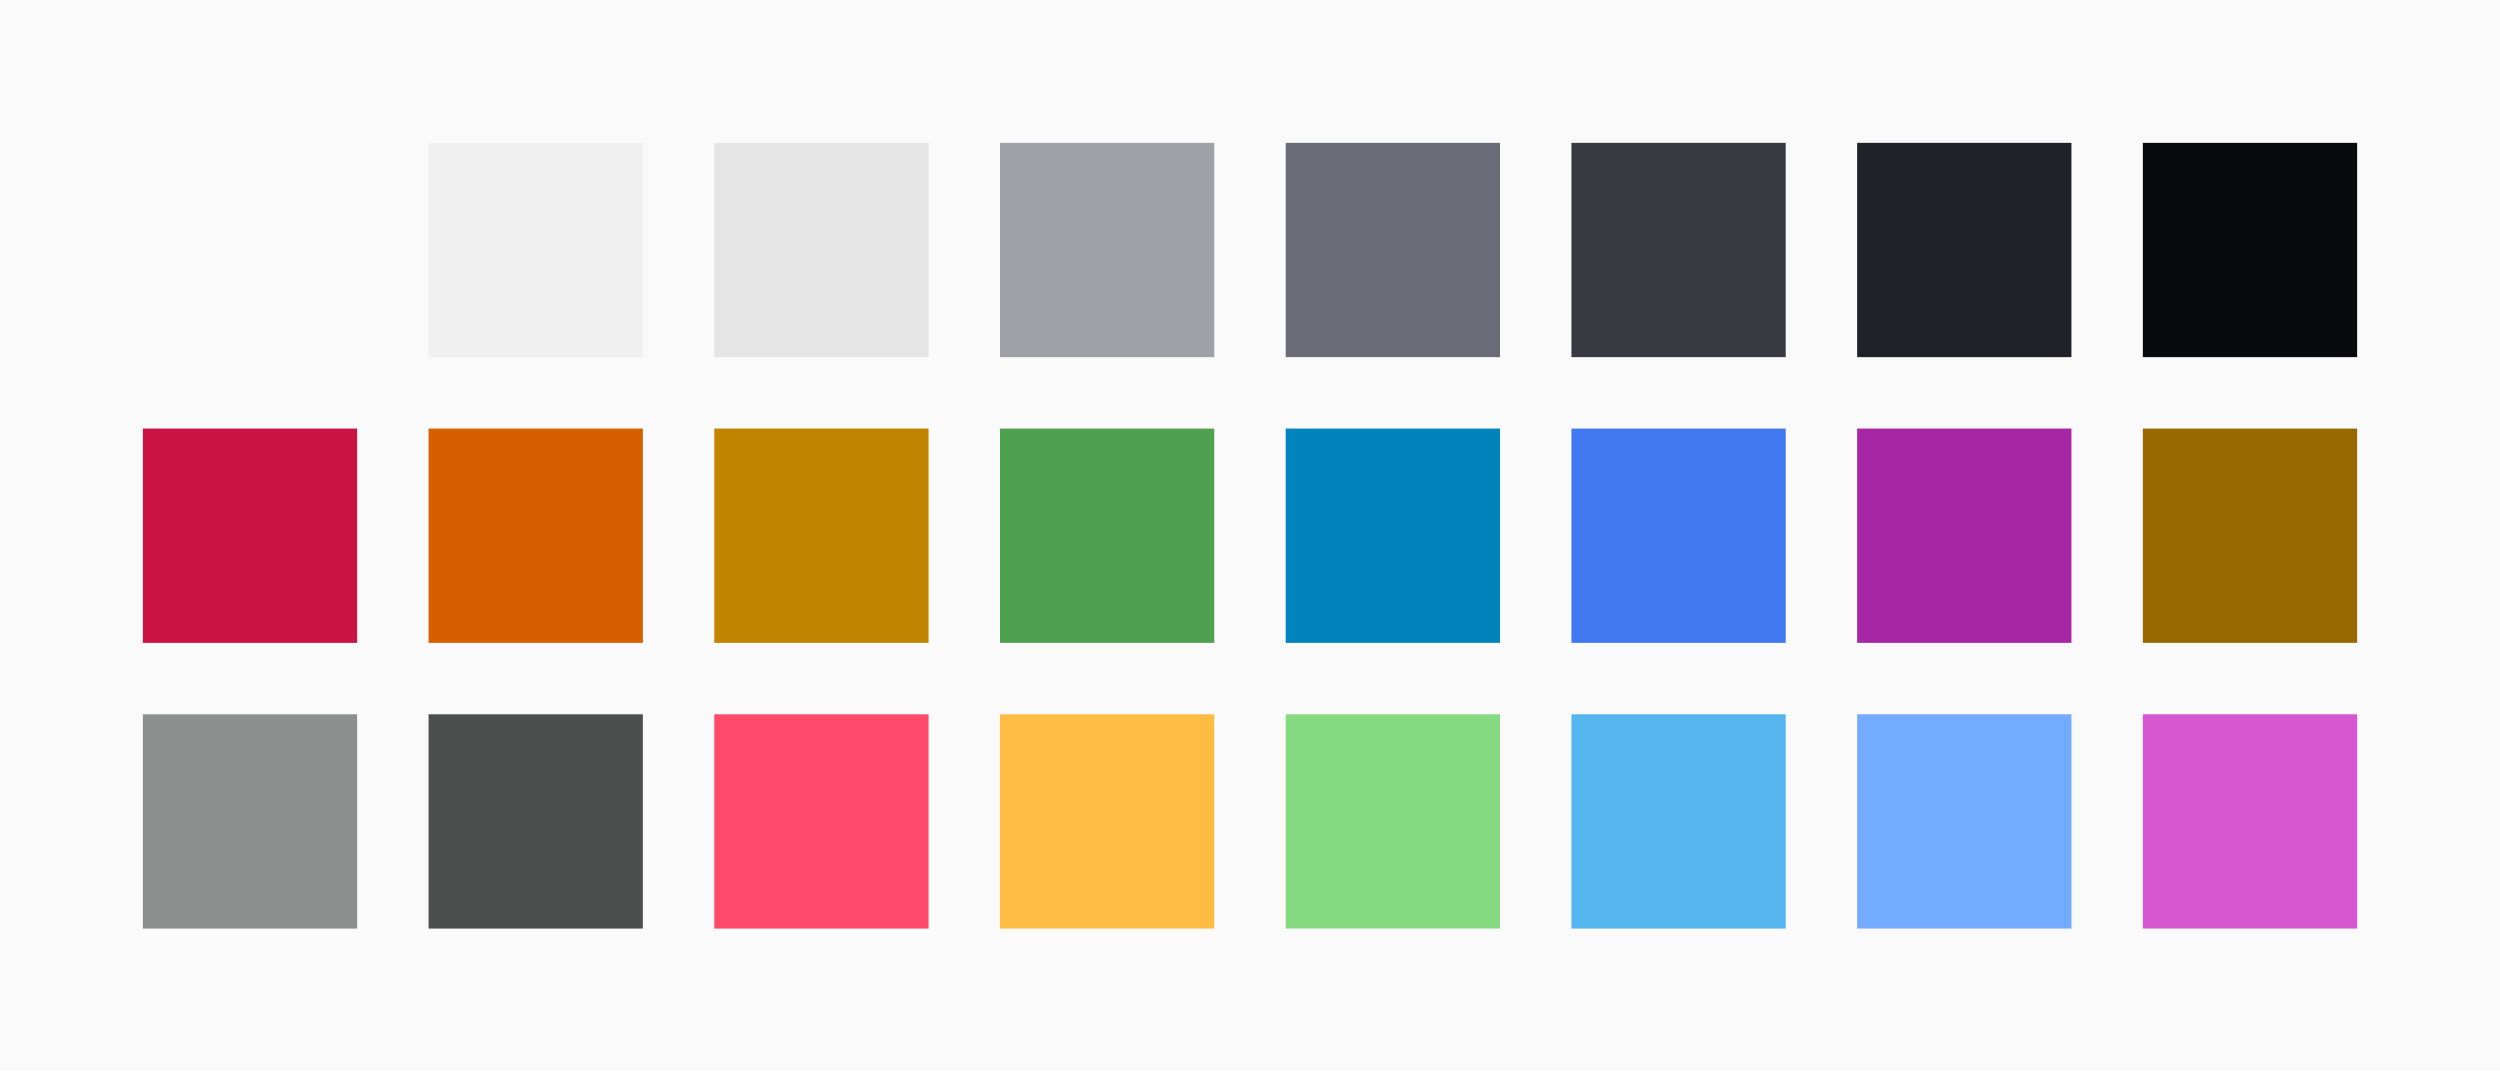
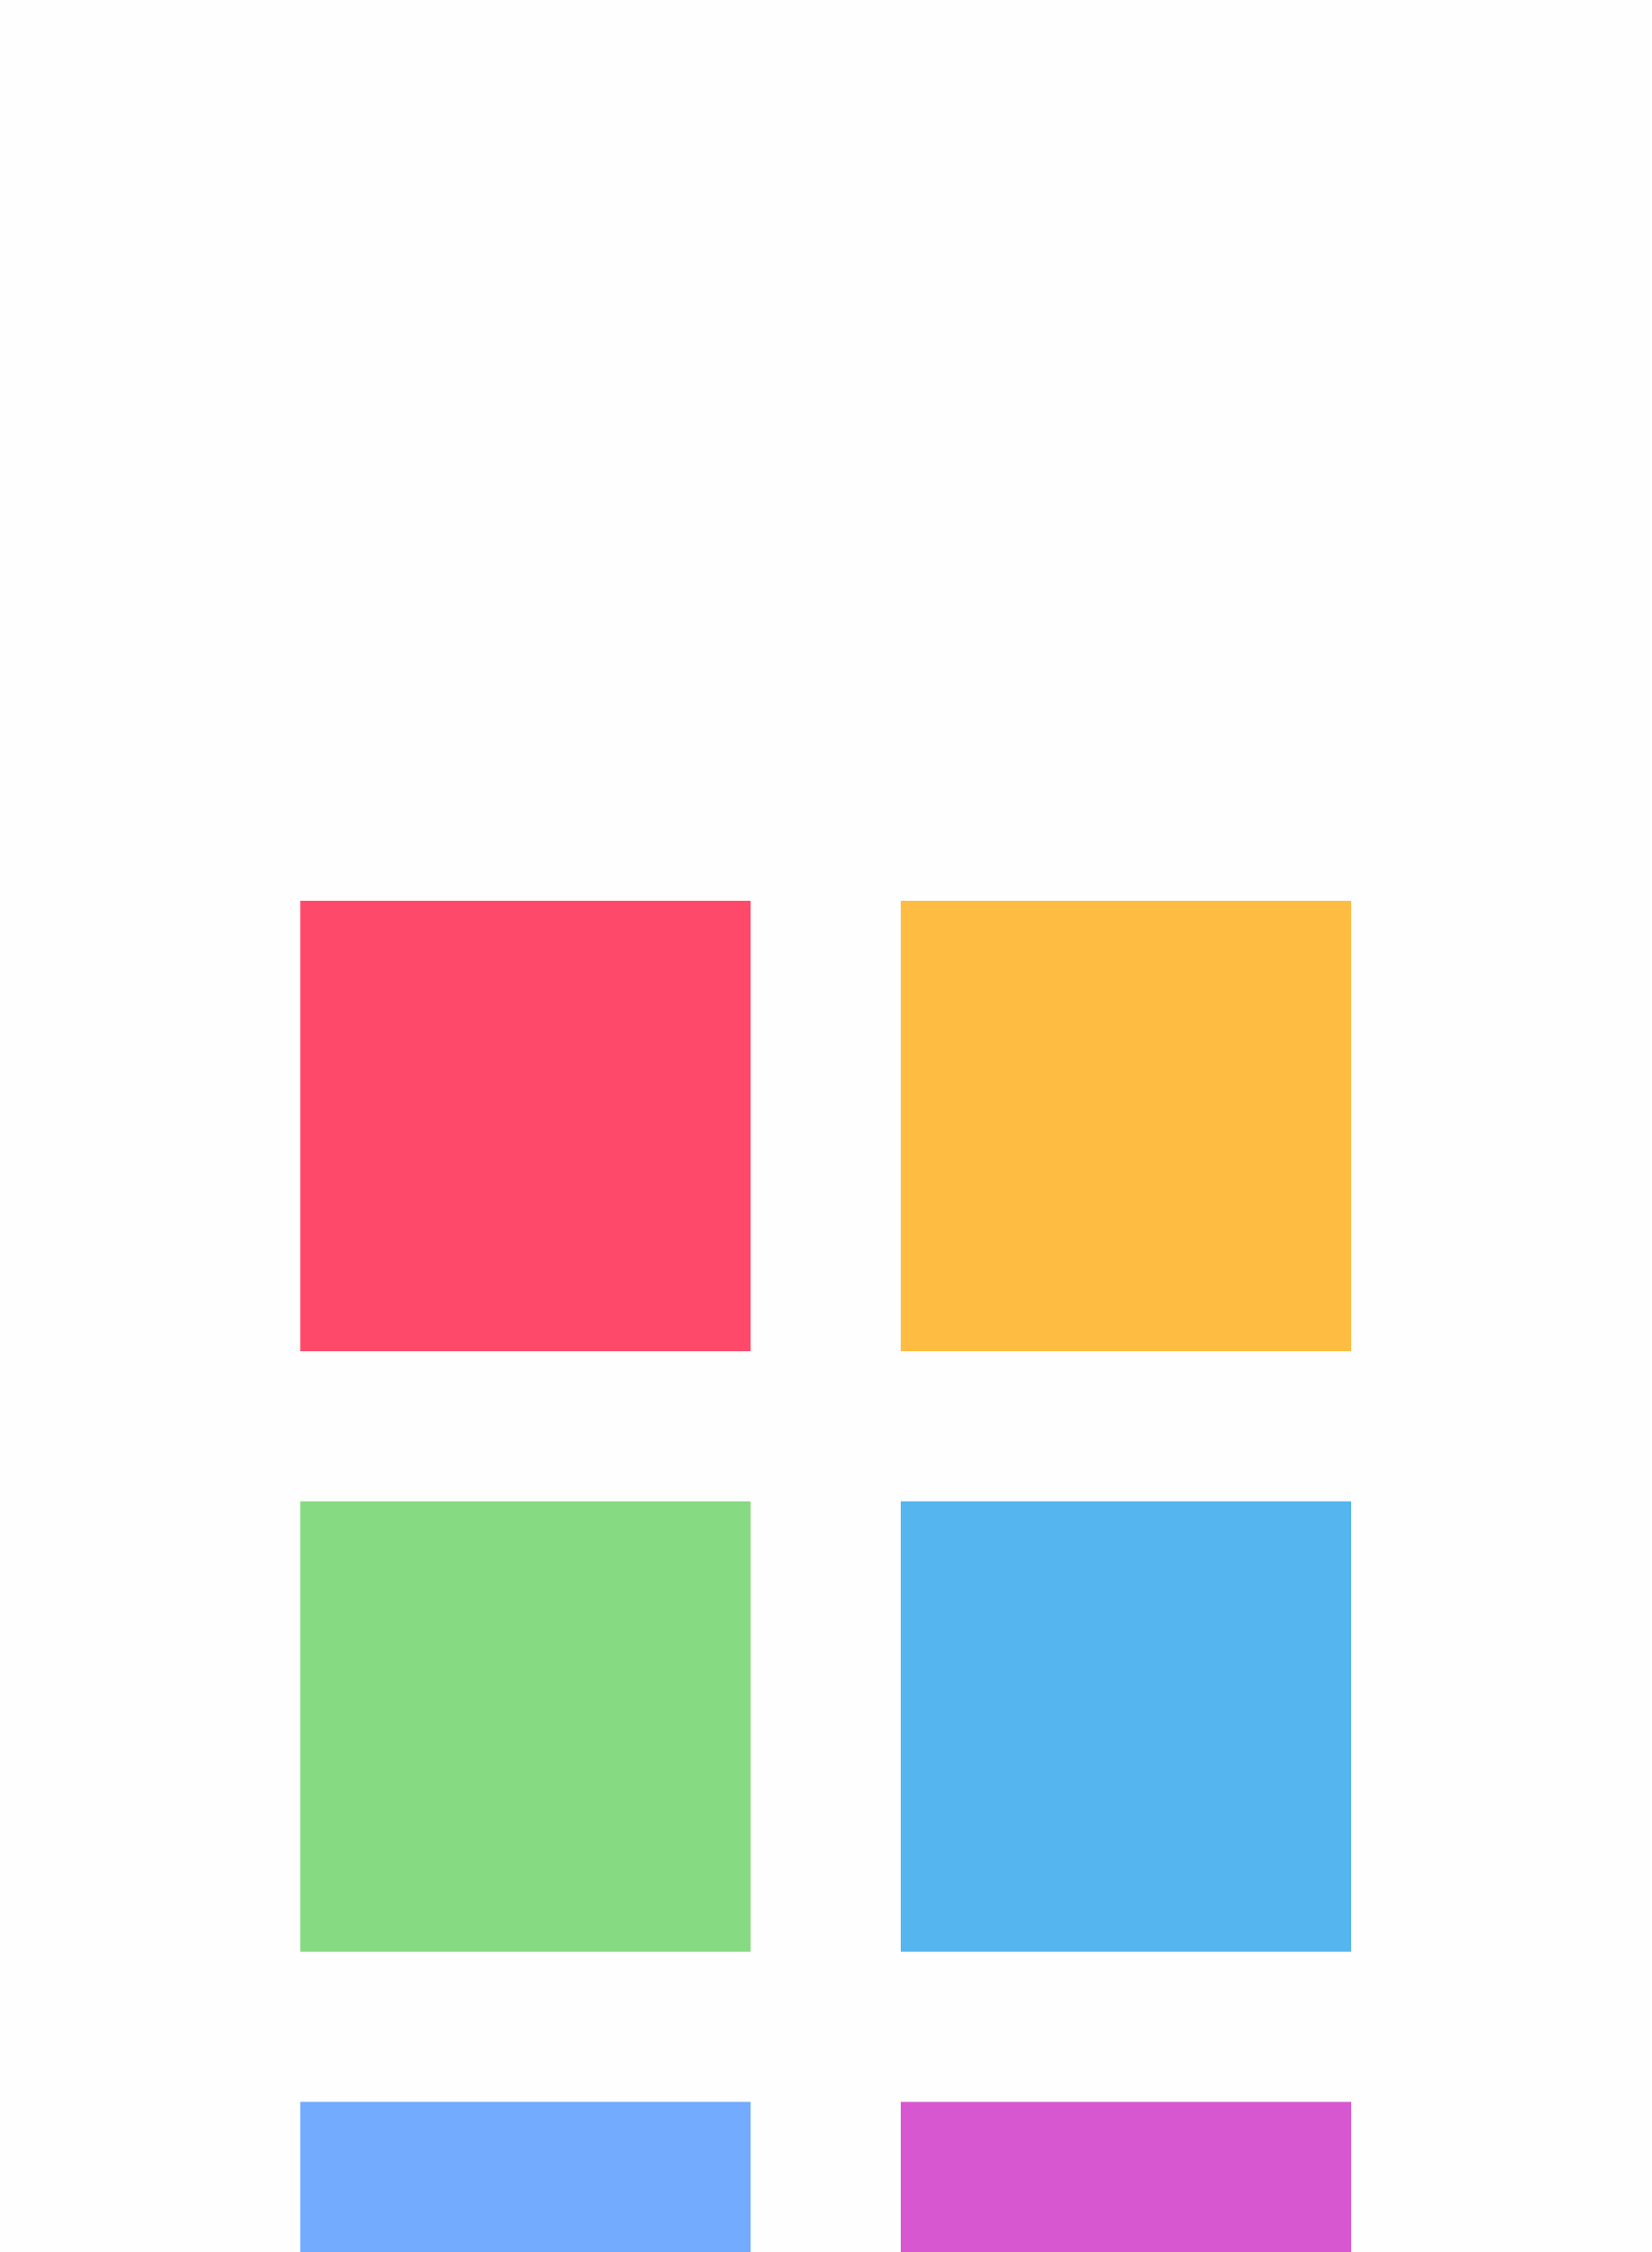
- <svg xmlns="http://www.w3.org/2000/svg" width="525" height="225">
-   <rect x="0" y="0" width="525" height="225" style="fill:#fafafa" />
-   <rect x="30" y="30" width="45" height="45" style="fill:#fafafa" />
-   <rect x="90" y="30" width="45" height="45" style="fill:#f0f0f1" />
-   <rect x="150" y="30" width="45" height="45" style="fill:#e5e5e6" />
-   <rect x="210" y="30" width="45" height="45" style="fill:#a0a1a7" />
-   <rect x="270" y="30" width="45" height="45" style="fill:#696c77" />
-   <rect x="330" y="30" width="45" height="45" style="fill:#383a42" />
-   <rect x="390" y="30" width="45" height="45" style="fill:#202227" />
-   <rect x="450" y="30" width="45" height="45" style="fill:#090a0b" />
-   <rect x="30" y="90" width="45" height="45" style="fill:#ca1243" />
-   <rect x="90" y="90" width="45" height="45" style="fill:#d75f00" />
-   <rect x="150" y="90" width="45" height="45" style="fill:#c18401" />
-   <rect x="210" y="90" width="45" height="45" style="fill:#50a14f" />
-   <rect x="270" y="90" width="45" height="45" style="fill:#0184bc" />
-   <rect x="330" y="90" width="45" height="45" style="fill:#4078f2" />
-   <rect x="390" y="90" width="45" height="45" style="fill:#a626a4" />
-   <rect x="450" y="90" width="45" height="45" style="fill:#986801" />
-   <rect x="30" y="150" width="45" height="45" style="fill:#8d8e8e" />
-   <rect x="90" y="150" width="45" height="45" style="fill:#4d4e4e" />
-   <rect x="150" y="150" width="45" height="45" style="fill:#ff496a" />
-   <rect x="210" y="150" width="45" height="45" style="fill:#ffbc42" />
-   <rect x="270" y="150" width="45" height="45" style="fill:#86da81" />
-   <rect x="330" y="150" width="45" height="45" style="fill:#54b5ef" />
-   <rect x="390" y="150" width="45" height="45" style="fill:#72abff" />
-   <rect x="450" y="150" width="45" height="45" style="fill:#d757d1" />
+ <svg xmlns="http://www.w3.org/2000/svg" width="165" height="225">
+   <rect x="0" y="0" width="165" height="225" style="fill:#fffefe" />
+   <rect x="30" y="30" width="45" height="45" style="fill:#fffefe" />
+   <rect x="90" y="30" width="45" height="45" style="fill:#fffefe" />
+   <rect x="30" y="90" width="45" height="45" style="fill:#ff496a" />
+   <rect x="90" y="90" width="45" height="45" style="fill:#ffbc42" />
+   <rect x="30" y="150" width="45" height="45" style="fill:#86da81" />
+   <rect x="90" y="150" width="45" height="45" style="fill:#54b5ef" />
+   <rect x="30" y="210" width="45" height="45" style="fill:#72abff" />
+   <rect x="90" y="210" width="45" height="45" style="fill:#d757d1" />
</svg>
